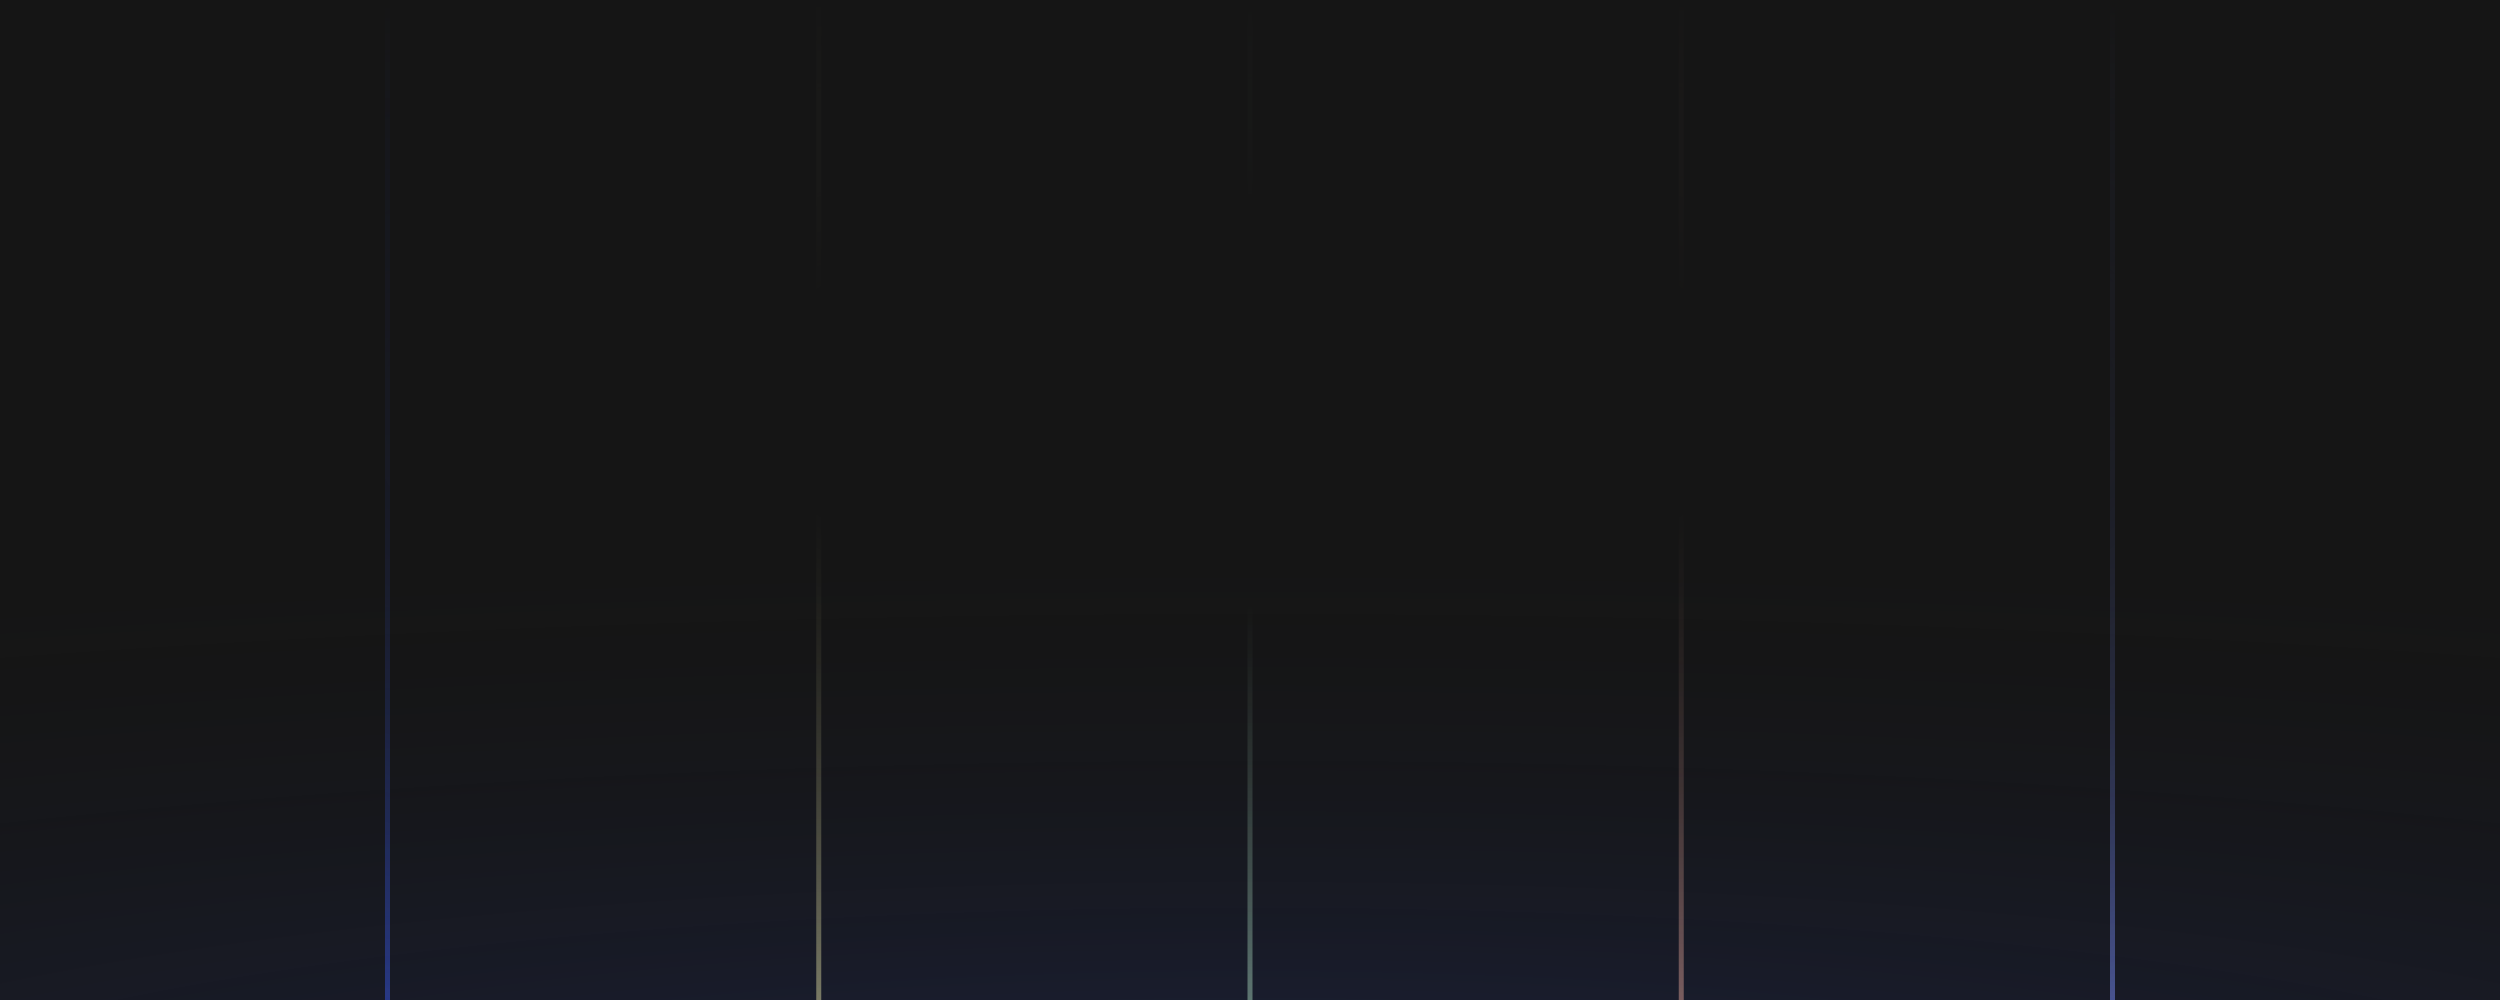
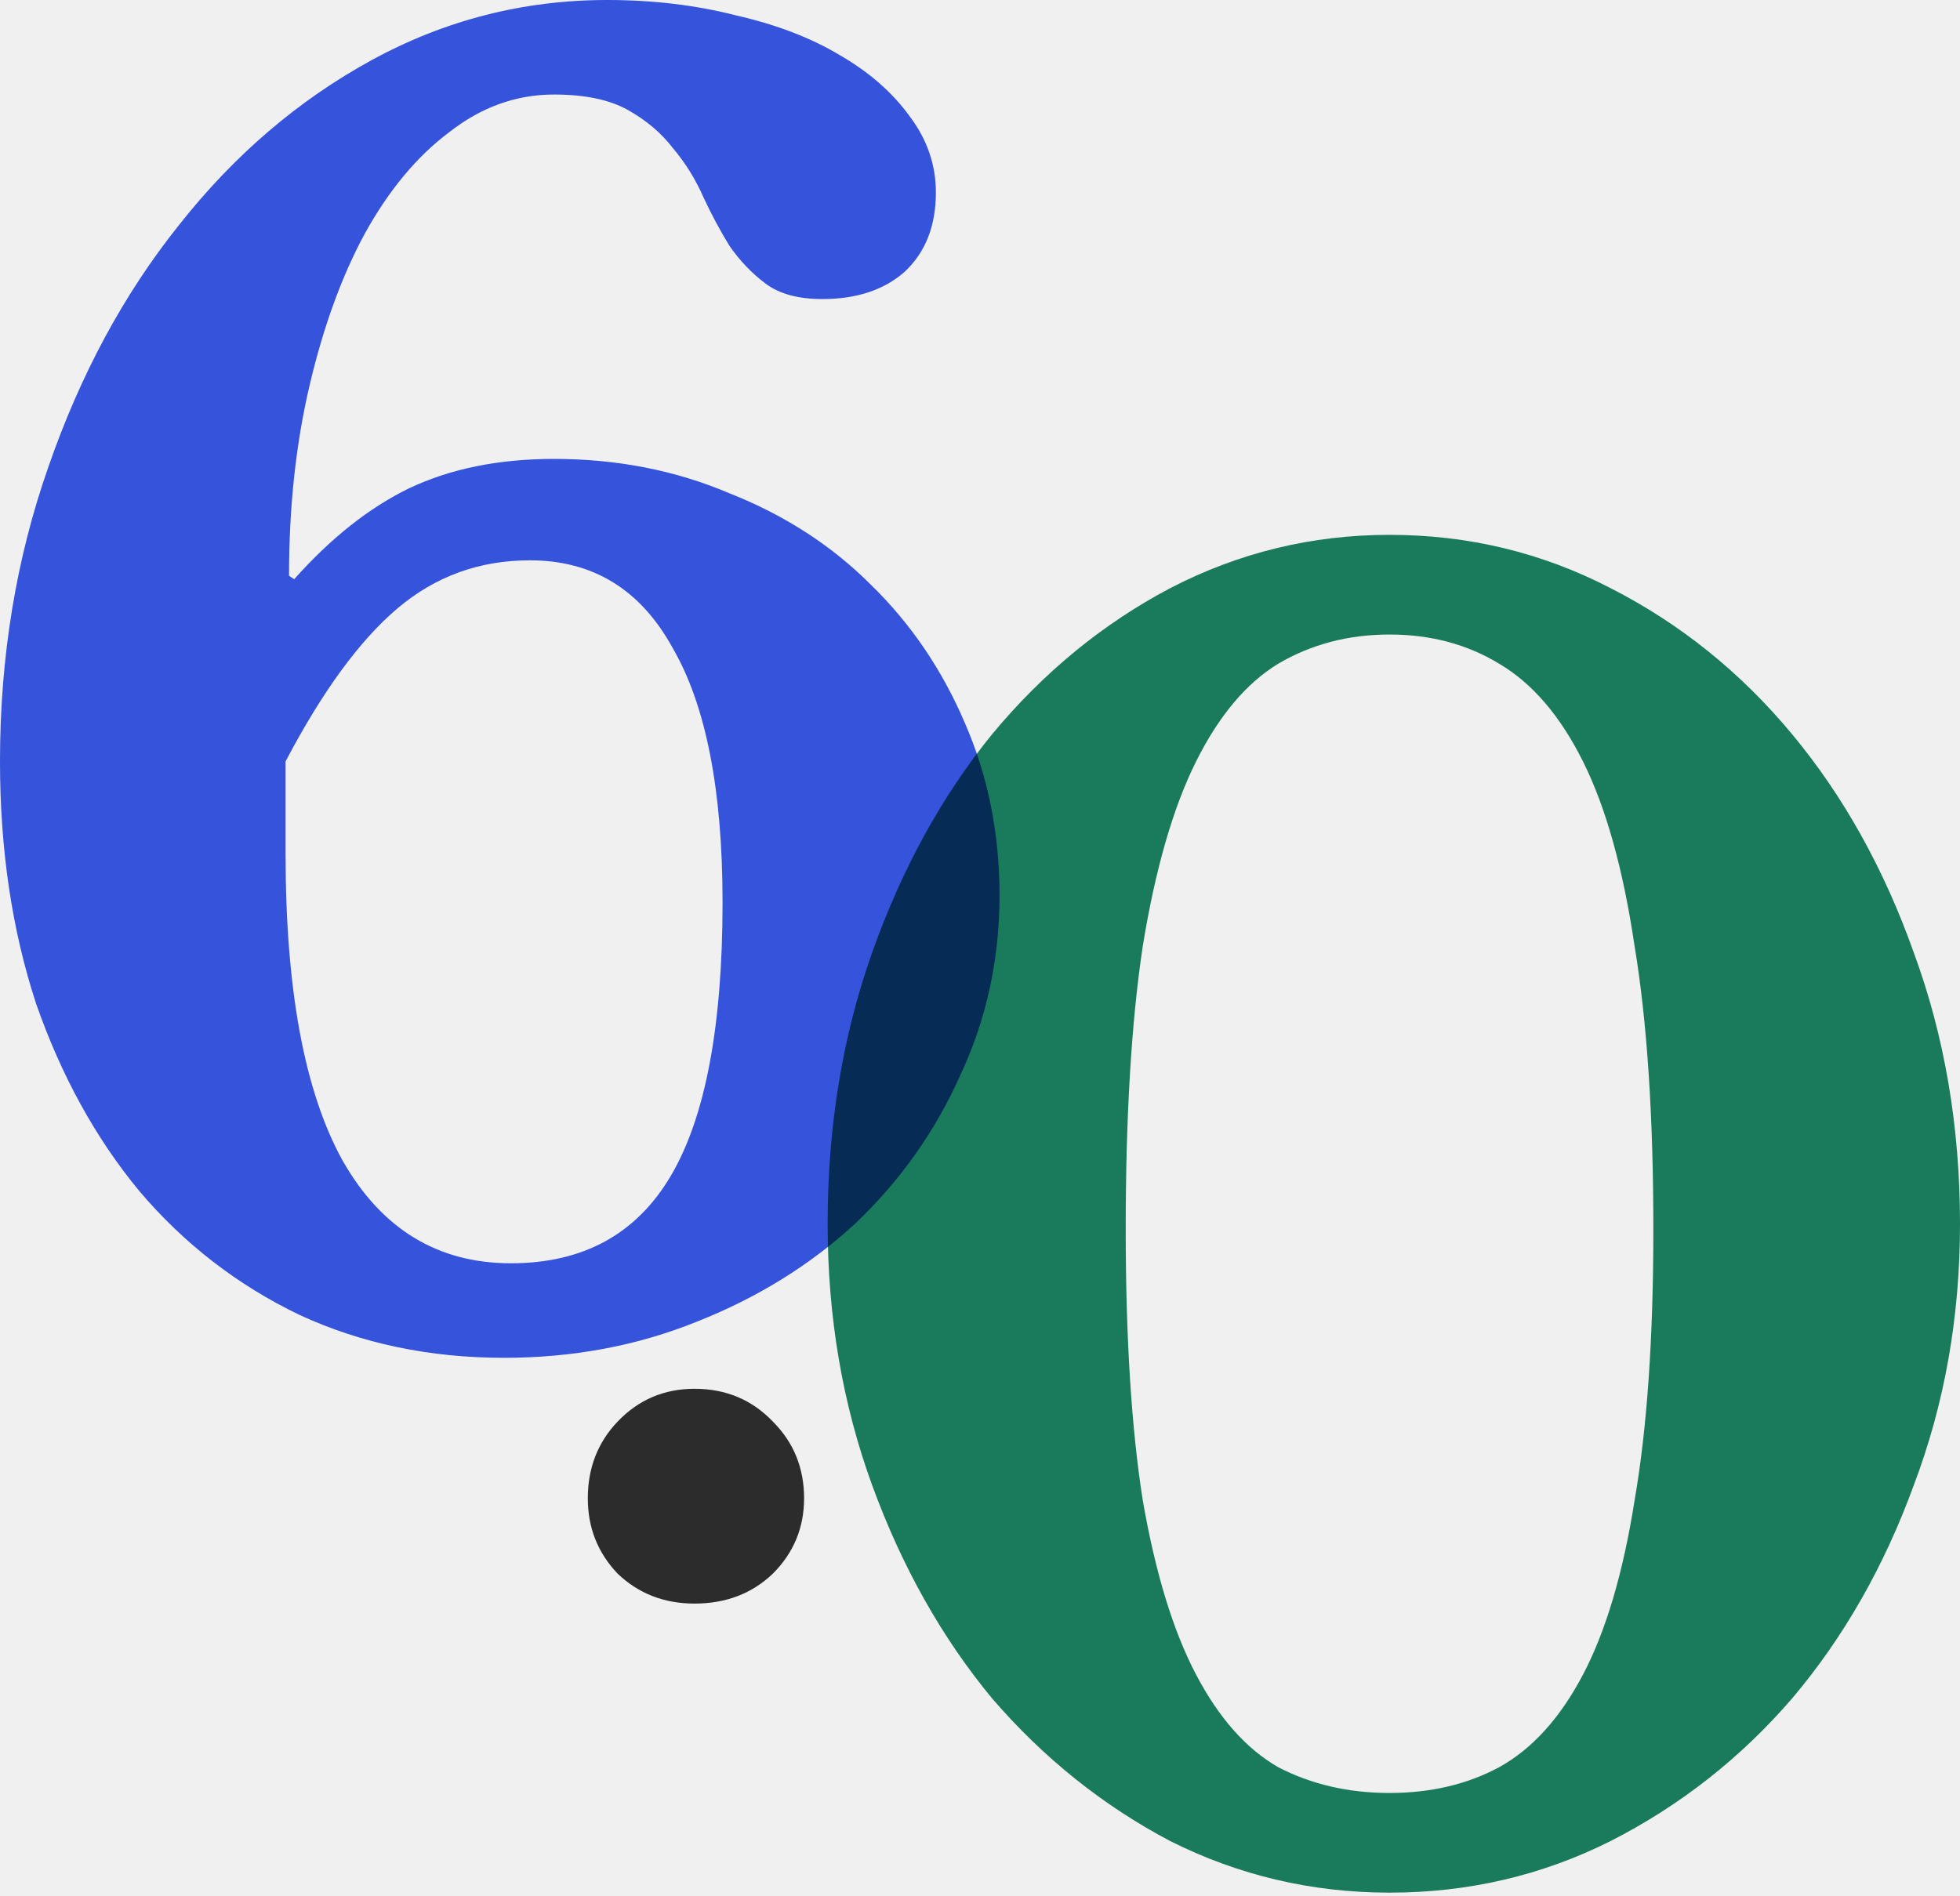
- <svg xmlns="http://www.w3.org/2000/svg" width="1000" height="400" fill="none">
-   <g clip-path="url(#clip0_1916_8299)">
-     <path fill="#151515" d="M0 0h1000v400H0z" />
-     <ellipse opacity=".2" cx="500" cy="463" rx="1497" ry="249" fill="url(#paint0_radial_1916_8299)" />
-     <mask id="a" style="mask-type:alpha" maskUnits="userSpaceOnUse" x="0" y="0" width="1000" height="400">
-       <path fill="url(#paint1_radial_1916_8299)" d="M0 0h1000v400H0z" />
-     </mask>
-     <g mask="url(#a)" stroke-width="2">
-       <path d="M155 0v1635" stroke="url(#paint2_linear_1916_8299)" />
-       <path d="M327.5 0v1635" stroke="url(#paint3_linear_1916_8299)" />
-       <path d="M500 0v1635" stroke="url(#paint4_linear_1916_8299)" />
-       <path d="M672.5 0v1635" stroke="url(#paint5_linear_1916_8299)" />
-       <path d="M845 0v1635" stroke="url(#paint6_linear_1916_8299)" />
-     </g>
-   </g>
-   <defs>
-     <radialGradient id="paint0_radial_1916_8299" cx="0" cy="0" r="1" gradientUnits="userSpaceOnUse" gradientTransform="matrix(0 249 -1497 0 500 463)">
-       <stop stop-color="#3858E9" />
-       <stop offset="1" stop-color="#151515" stop-opacity="0" />
-     </radialGradient>
-     <radialGradient id="paint1_radial_1916_8299" cx="0" cy="0" r="1" gradientUnits="userSpaceOnUse" gradientTransform="matrix(0 493 -1232.5 0 500 162)">
-       <stop offset=".161" stop-color="#151515" stop-opacity="0" />
-       <stop offset=".833" />
-     </radialGradient>
-     <linearGradient id="paint2_linear_1916_8299" x1="155.5" x2="155.5" y2="1635" gradientUnits="userSpaceOnUse">
-       <stop stop-color="#3858E9" stop-opacity="0" />
-       <stop offset=".297" stop-color="#3858E9" />
-       <stop offset=".734" stop-color="#3858E9" />
-       <stop offset="1" stop-color="#3858E9" stop-opacity="0" />
-       <stop offset="1" stop-color="#3858E9" stop-opacity="0" />
-     </linearGradient>
-     <linearGradient id="paint3_linear_1916_8299" x1="328" x2="328" y2="1635" gradientUnits="userSpaceOnUse">
-       <stop stop-color="#FFFCB5" stop-opacity="0" />
-       <stop offset="0" stop-color="#FFFCB5" stop-opacity="0" />
-       <stop offset=".297" stop-color="#FFFCB5" />
-       <stop offset=".734" stop-color="#FFFCB5" />
-       <stop offset="1" stop-color="#FFFCB5" stop-opacity="0" />
-     </linearGradient>
-     <linearGradient id="paint4_linear_1916_8299" x1="500.5" x2="500.5" y2="1635" gradientUnits="userSpaceOnUse">
-       <stop stop-color="#C7FFDB" stop-opacity="0" />
-       <stop offset=".297" stop-color="#C7FFDB" />
-       <stop offset=".693" stop-color="#C7FFDB" />
-       <stop offset="1" stop-color="#C7FFDB" stop-opacity="0" />
-     </linearGradient>
-     <linearGradient id="paint5_linear_1916_8299" x1="673" x2="673" y2="1635" gradientUnits="userSpaceOnUse">
-       <stop stop-color="#FFB7A7" stop-opacity="0" />
-       <stop offset=".297" stop-color="#FFB7A7" />
-       <stop offset=".734" stop-color="#FFB7A7" />
-       <stop offset="1" stop-color="#3858E9" stop-opacity="0" />
-       <stop offset="1" stop-color="#FFB7A7" stop-opacity="0" />
-     </linearGradient>
-     <linearGradient id="paint6_linear_1916_8299" x1="845.5" x2="845.5" y2="1635" gradientUnits="userSpaceOnUse">
-       <stop stop-color="#7B90FF" stop-opacity="0" />
-       <stop offset=".297" stop-color="#7B90FF" />
-       <stop offset=".734" stop-color="#7B90FF" />
-       <stop offset="1" stop-color="#3858E9" stop-opacity="0" />
-       <stop offset="1" stop-color="#7B90FF" stop-opacity="0" />
-     </linearGradient>
-     <clipPath id="clip0_1916_8299">
-       <path fill="#fff" d="M0 0h1000v400H0z" />
-     </clipPath>
-   </defs>
+ <svg xmlns="http://www.w3.org/2000/svg" width="521" height="504" viewBox="0 0 521 504" fill="none" aria-hidden="true" focusable="false">
+   <path class="about-six" d="M265.692 238.093c0 17.061-3.506 33.055-10.518 47.984-6.707 14.928-16.006 28.028-27.895 39.301-11.89 10.968-25.914 19.651-42.072 26.048-15.853 6.398-32.926 9.597-51.218 9.597-19.816 0-37.956-3.808-54.419-11.425-16.462-7.921-30.639-18.889-42.529-32.903-11.585-14.014-20.73-30.618-27.438-49.812C3.201 247.385 0 225.906 0 202.447c0-27.724 4.268-53.772 12.804-78.145 8.537-24.678 20.122-46.157 34.755-64.436 14.634-18.584 31.707-33.208 51.218-43.871C118.289 5.332 139.172 0 161.427 0c12.195 0 23.628 1.371 34.298 4.113 10.67 2.437 19.816 5.94 27.438 10.51 7.927 4.57 14.176 10.054 18.749 16.452 4.573 6.094 6.86 12.796 6.86 20.108 0 8.835-2.744 15.842-8.232 21.022-5.487 4.874-12.804 7.311-21.95 7.311-6.402 0-11.433-1.37-15.091-4.112-3.658-2.742-6.86-6.094-9.603-10.054-2.439-3.96-4.726-8.226-6.86-12.796-2.134-4.875-4.878-9.292-8.231-13.253-3.049-3.96-7.012-7.312-11.89-10.054-4.878-2.741-11.433-4.113-19.664-4.113-10.061 0-19.359 3.352-27.895 10.054-8.537 6.398-16.006 15.386-22.408 26.963-6.097 11.272-10.975 24.677-14.634 40.215-3.658 15.538-5.487 32.446-5.487 50.726l1.371.914c9.756-10.968 19.97-19.041 30.64-24.22 10.975-5.18 23.779-7.769 38.413-7.769 16.768 0 32.316 3.046 46.645 9.14 14.633 5.788 27.133 13.862 37.498 24.22 10.671 10.359 19.055 22.697 25.152 37.016 6.097 14.015 9.146 29.248 9.146 45.7Zm-189.78-10.968c0 35.95 5.03 63.065 15.09 81.344 10.366 18.28 25.305 27.42 44.816 27.42 19.207 0 33.383-7.769 42.529-23.307 9.146-15.538 13.719-39.758 13.719-72.661 0-29.857-4.42-52.402-13.261-67.635-8.537-15.538-21.189-23.307-37.956-23.307-13.414 0-25.152 4.265-35.212 12.796-10.061 8.53-19.97 22.088-29.725 40.672v24.678Z" fill="#3858E9" style="mix-blend-mode:multiply" />
+   <path d="M156.25 398.381c0-8.068 2.648-14.877 7.943-20.424 5.547-5.799 12.355-8.699 20.424-8.699 8.321 0 15.255 2.9 20.803 8.699 5.547 5.547 8.321 12.356 8.321 20.424 0 7.817-2.774 14.499-8.321 20.047-5.548 5.295-12.482 7.942-20.803 7.942-8.069 0-14.877-2.647-20.424-7.942-5.295-5.548-7.943-12.23-7.943-20.047Z" fill="#2F2F2F" style="mix-blend-mode:multiply" />
+   <path class="about-zero" d="M369.361 142.207c20.947 0 40.528 4.722 58.743 14.167 18.519 9.444 34.608 22.392 48.269 38.844 13.662 16.452 24.439 35.798 32.332 58.038 8.196 22.24 12.295 46.308 12.295 72.205 0 24.677-4.099 47.831-12.295 69.462-7.893 21.631-18.67 40.52-32.332 56.667-13.661 15.843-29.75 28.486-48.269 37.931-18.215 9.139-37.796 13.709-58.743 13.709-20.643 0-40.072-4.57-58.287-13.709-17.911-9.445-33.697-22.088-47.358-37.931-13.358-16.147-23.983-35.036-31.876-56.667-7.893-21.631-11.84-44.785-11.84-69.462 0-25.897 3.947-49.965 11.84-72.205 7.893-22.24 18.518-41.586 31.876-58.038 13.661-16.452 29.447-29.4 47.358-38.844 18.215-9.445 37.644-14.167 58.287-14.167Zm0 334.518c10.929 0 20.644-2.285 29.144-6.855 8.804-4.875 16.242-13.101 22.313-24.678 6.072-11.577 10.626-26.962 13.661-46.156 3.34-19.193 5.009-43.262 5.009-72.204 0-30.162-1.669-55.296-5.009-75.404-3.035-20.412-7.589-36.712-13.661-48.898-6.071-12.187-13.509-20.869-22.313-26.049-8.5-5.179-18.215-7.768-29.144-7.768-10.928 0-20.795 2.589-29.599 7.768-8.5 5.18-15.786 13.862-21.857 26.049-6.072 12.186-10.778 28.486-14.117 48.898-3.036 20.108-4.554 45.242-4.554 75.404 0 28.942 1.518 53.011 4.554 72.204 3.339 19.194 8.045 34.579 14.117 46.156 6.071 11.577 13.357 19.803 21.857 24.678 8.804 4.57 18.671 6.855 29.599 6.855Z" fill="#1B8362" style="mix-blend-mode:multiply" />
</svg>
